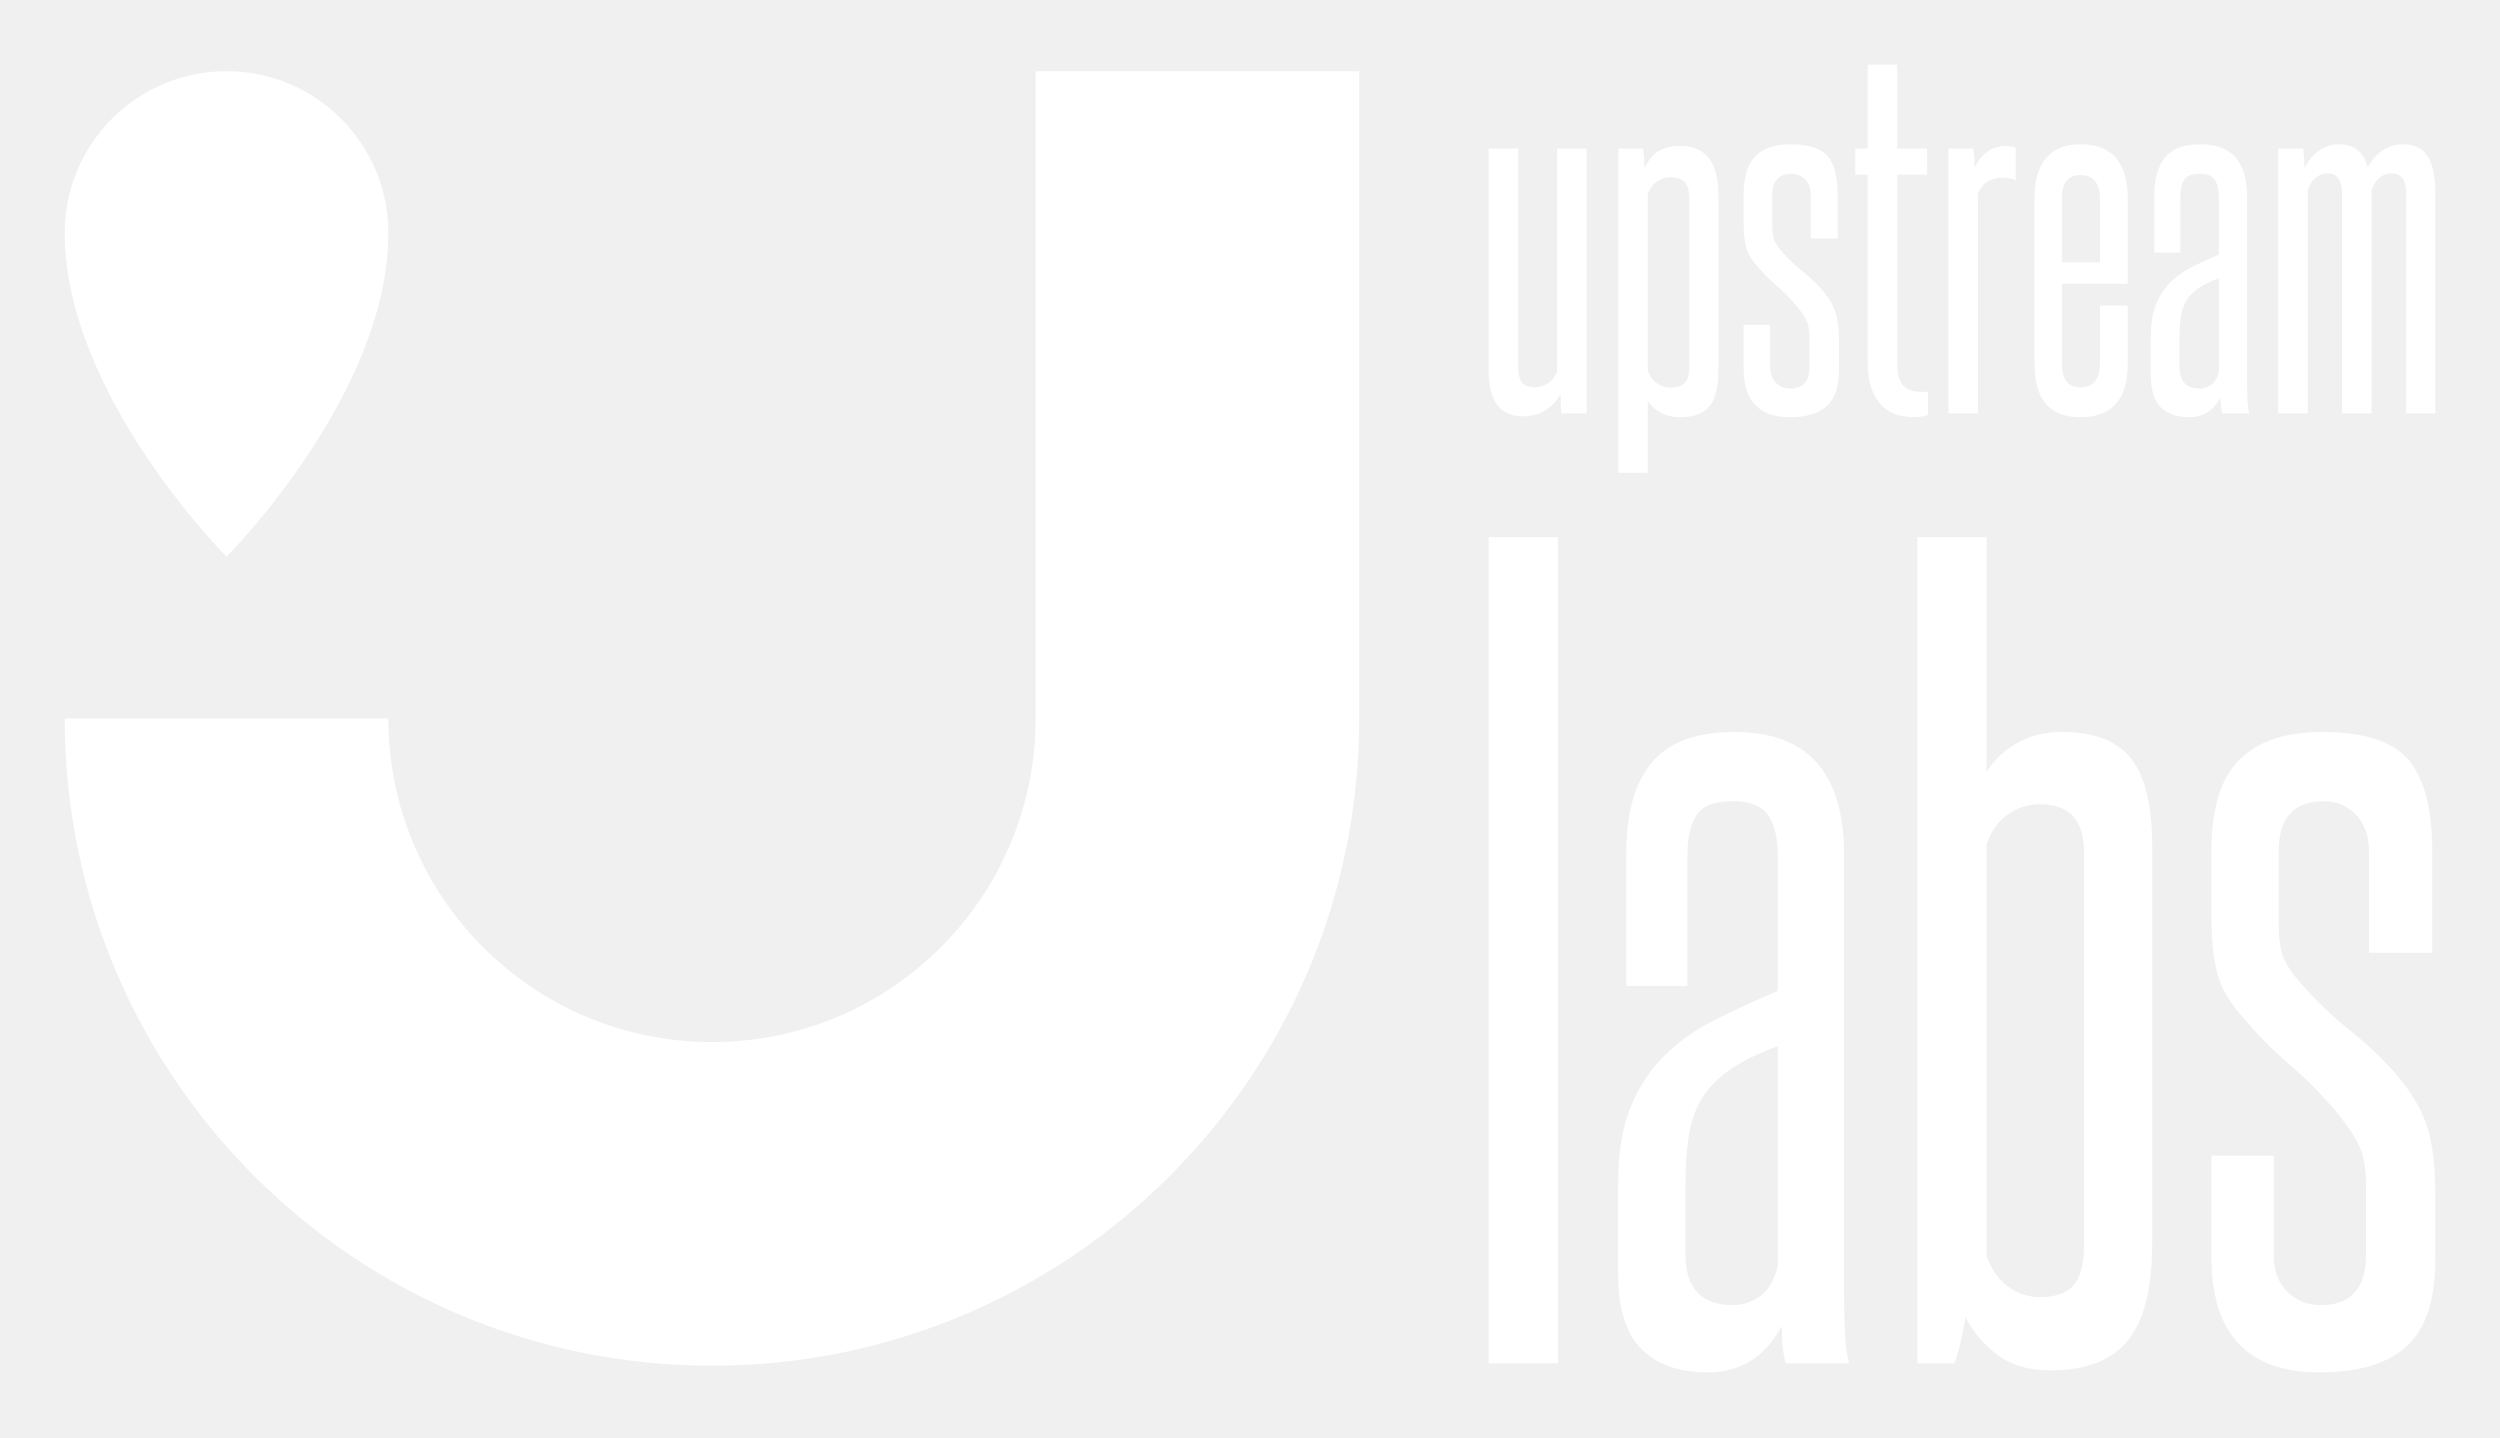
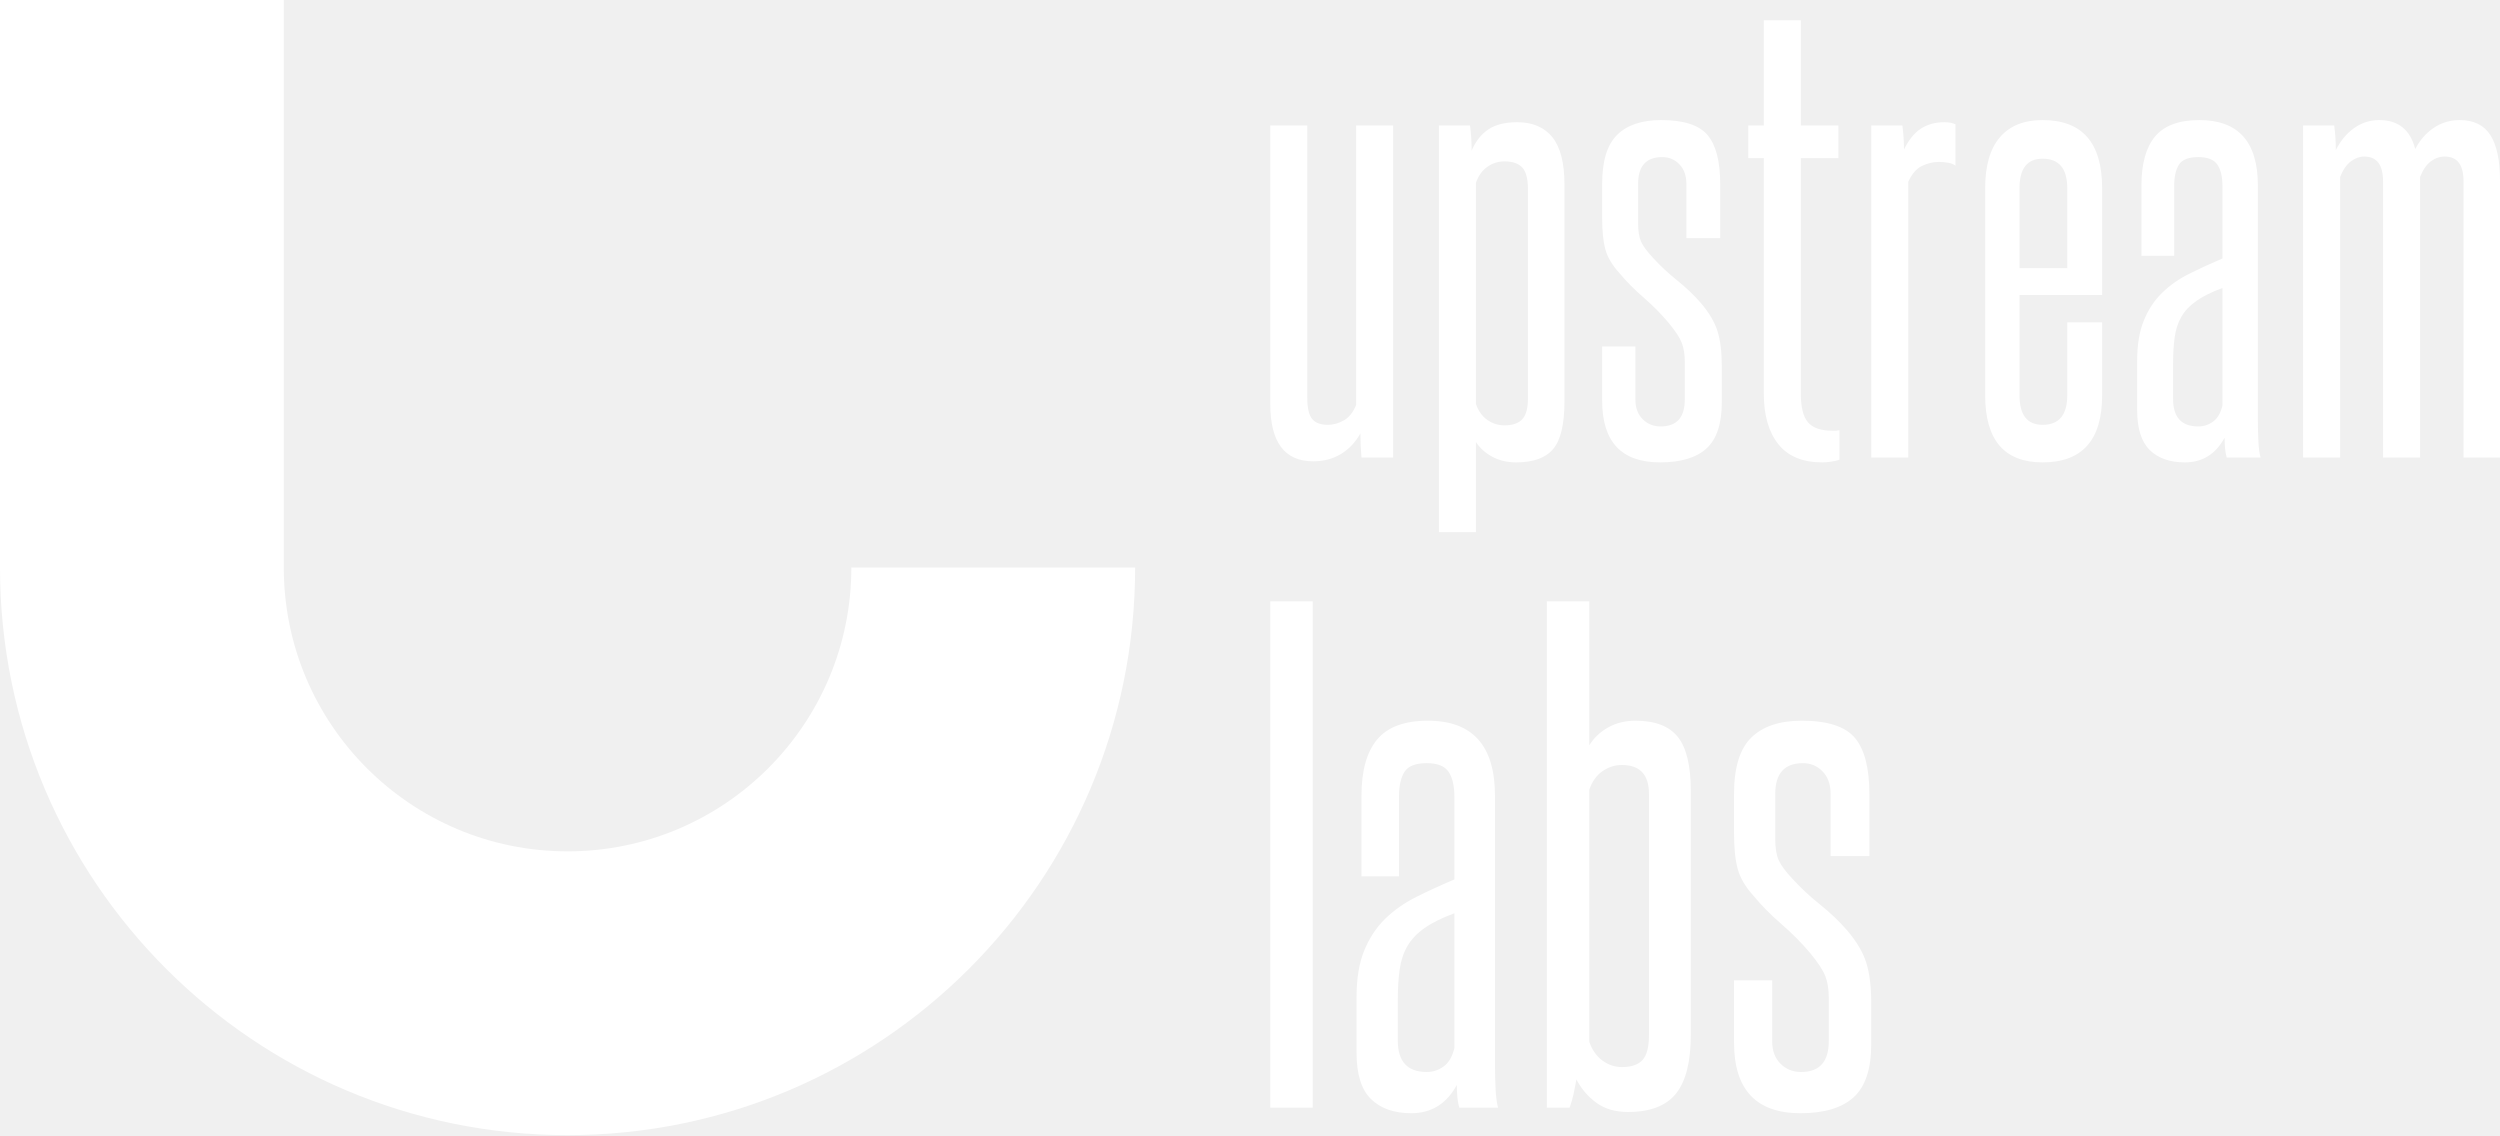
- <svg xmlns="http://www.w3.org/2000/svg" version="1.1" width="3163.823" height="1819.1" viewBox="0 0 3163.823 1819.1">
-   <g transform="scale(8.191126) translate(10, 10)">
-     <defs id="SvgjsDefs18977">
-       <linearGradient id="SvgjsLinearGradient18984">
-         <stop id="SvgjsStop18985" stop-color="#905e26" offset="0" />
-         <stop id="SvgjsStop18986" stop-color="#f5ec9b" offset="0.5" />
-         <stop id="SvgjsStop18987" stop-color="#905e26" offset="1" />
-       </linearGradient>
-       <linearGradient id="SvgjsLinearGradient18988">
-         <stop id="SvgjsStop18989" stop-color="#905e26" offset="0" />
-         <stop id="SvgjsStop18990" stop-color="#f5ec9b" offset="0.5" />
-         <stop id="SvgjsStop18991" stop-color="#905e26" offset="1" />
-       </linearGradient>
-       <linearGradient id="SvgjsLinearGradient18992">
-         <stop id="SvgjsStop18993" stop-color="#905e26" offset="0" />
-         <stop id="SvgjsStop18994" stop-color="#f5ec9b" offset="0.5" />
-         <stop id="SvgjsStop18995" stop-color="#905e26" offset="1" />
-       </linearGradient>
-     </defs>
-     <g id="SvgjsG18978" featureKey="PG4fjM-0" transform="matrix(2.777778,0,0,-2.777778,-40.27778,241.2778)" fill="#fff">
-       <g>
-         <path d="M50.5,14.5c-19.883,0-36,16.117-36,36h18c0-9.941,8.059-18,18-18s18,8.059,18,18v36h18v-36   C86.5,30.617,70.383,14.5,50.5,14.5z" />
-         <path d="M14.5,77.5c0,4.971,4.029,9,9,9s9-4.029,9-9c0-9-9-18-9-18S14.5,68.5,14.5,77.5z" />
-       </g>
-     </g>
-     <g id="SvgjsG18979" featureKey="nameFeature-0" transform="matrix(3.304338,0,0,3.304338,217.7531,-12.22605)" fill="#fff">
-       <path d="M4.08 20 q-0.02 -0.22 -0.03 -0.44 t-0.01 -0.46 q-0.28 0.5 -0.73 0.77 t-1.03 0.27 q-1.6 0 -1.6 -2.14 l0 -10.38 l1.38 0 l0 10.16 q0 0.56 0.18 0.78 t0.58 0.22 q0.32 0 0.61 -0.17 t0.45 -0.57 l0 -10.42 l1.38 0 l0 12.38 l-1.18 0 z M10.06 10 q0 -0.58 -0.21 -0.81 t-0.67 -0.23 q-0.34 0 -0.63 0.2 t-0.43 0.6 l0 8.24 q0.14 0.4 0.43 0.6 t0.63 0.2 q0.46 0 0.67 -0.23 t0.21 -0.77 l0 -7.8 z M6.74 22.78 l0 -15.16 l1.16 0 q0.06 0.46 0.06 0.94 q0.22 -0.52 0.62 -0.79 t1.08 -0.27 q0.86 0 1.31 0.56 t0.45 1.76 l0 8.1 q0 1.26 -0.42 1.76 t-1.38 0.5 q-0.5 0 -0.89 -0.21 t-0.61 -0.55 l0 3.36 l-1.38 0 z M15.68 16.42 q0 -0.4 -0.11 -0.69 t-0.49 -0.75 q-0.42 -0.5 -0.94 -0.95 t-0.9 -0.91 q-0.4 -0.44 -0.52 -0.88 t-0.12 -1.16 l0 -1.28 q0 -1.28 0.56 -1.83 t1.64 -0.55 q1.26 0 1.73 0.56 t0.47 1.82 l0 2.02 l-1.26 0 l0 -2.02 q0 -0.46 -0.26 -0.73 t-0.64 -0.27 q-0.9 0 -0.9 1 l0 1.46 q0 0.44 0.11 0.69 t0.45 0.61 q0.4 0.44 0.9 0.84 t0.88 0.84 q0.46 0.54 0.62 1.05 t0.16 1.31 l0 1.34 q0 1.2 -0.57 1.72 t-1.73 0.52 q-2.16 0 -2.16 -2.3 l0 -2.02 l1.24 0 l0 1.98 q0 0.46 0.27 0.73 t0.67 0.27 q0.9 0 0.9 -1 l0 -1.42 z M21.22 20.08 q-0.1 0.04 -0.29 0.07 t-0.35 0.03 q-1.1 0 -1.64 -0.68 t-0.54 -1.88 l0 -8.78 l-0.58 0 l0 -1.22 l0.58 0 l0 -3.92 l1.38 0 l0 3.92 l1.4 0 l0 1.22 l-1.4 0 l0 8.78 q0 0.76 0.27 1.07 t0.91 0.31 l0.13 0 t0.13 -0.02 l0 1.1 z M22.18 20 l0 -12.38 l1.16 0 q0.06 0.46 0.06 0.9 q0.26 -0.54 0.63 -0.78 t0.87 -0.24 q0.26 0 0.42 0.08 l0 1.54 q-0.1 -0.08 -0.28 -0.11 t-0.34 -0.03 q-0.32 0 -0.63 0.15 t-0.51 0.59 l0 10.28 l-1.38 0 z M29.26 9.96 q0 -1.1 -0.92 -1.1 q-0.86 0 -0.86 1.1 l0 2.98 l1.78 0 l0 -2.98 z M29.26 14.96 l1.3 0 l0 2.72 q0 2.5 -2.22 2.5 q-2.14 0 -2.14 -2.5 l0 -7.72 q0 -1.26 0.55 -1.9 t1.59 -0.64 q2.22 0 2.22 2.54 l0 3.98 l-3.08 0 l0 3.74 q0 1.1 0.86 1.1 q0.92 0 0.92 -1.1 l0 -2.72 z M34.98 20 q-0.08 -0.26 -0.08 -0.74 q-0.5 0.92 -1.48 0.92 q-0.84 0 -1.31 -0.46 t-0.47 -1.5 l0 -1.82 q0 -0.9 0.25 -1.51 t0.68 -1.03 t1.01 -0.71 t1.24 -0.57 l0 -2.7 q0 -0.52 -0.19 -0.8 t-0.71 -0.28 q-0.54 0 -0.72 0.28 t-0.18 0.8 l0 2.6 l-1.22 0 l0 -2.62 q0 -1.22 0.51 -1.83 t1.65 -0.61 q2.18 0 2.18 2.44 l0 8.72 q0 0.44 0.02 0.82 t0.08 0.6 l-1.26 0 z M34.82 13.68 q-0.6 0.22 -0.97 0.48 t-0.56 0.59 t-0.25 0.76 t-0.06 0.99 l0 1.32 q0 1.02 0.94 1.02 q0.3 0 0.55 -0.18 t0.35 -0.6 l0 -4.38 z M43.58 20 l0 -10.3 q0 -0.92 -0.7 -0.92 q-0.28 0 -0.52 0.18 t-0.4 0.58 l0 10.46 l-1.38 0 l0 -10.3 q0 -0.92 -0.7 -0.92 q-0.26 0 -0.5 0.18 t-0.4 0.58 l0 10.46 l-1.38 0 l0 -12.38 l1.16 0 q0.06 0.46 0.06 0.92 q0.26 -0.52 0.68 -0.82 t0.94 -0.3 q1.06 0 1.34 1.08 q0.26 -0.5 0.69 -0.79 t0.97 -0.29 q0.78 0 1.14 0.56 t0.36 1.7 l0 10.32 l-1.36 0 z" />
-     </g>
-     <g id="SvgjsG18980" featureKey="nameFeature-1" transform="matrix(7.754507,0,0,7.754507,214.2617,45.54904)" fill="#fff">
-       <path d="M0.74 20 l0 -16.46 l1.38 0 l0 16.46 l-1.38 0 z M6.66 20 q-0.08 -0.26 -0.08 -0.74 q-0.5 0.92 -1.48 0.92 q-0.84 0 -1.31 -0.46 t-0.47 -1.5 l0 -1.82 q0 -0.9 0.25 -1.51 t0.68 -1.03 t1.01 -0.71 t1.24 -0.57 l0 -2.7 q0 -0.52 -0.19 -0.8 t-0.71 -0.28 q-0.54 0 -0.72 0.28 t-0.18 0.8 l0 2.6 l-1.22 0 l0 -2.62 q0 -1.22 0.51 -1.83 t1.65 -0.61 q2.18 0 2.18 2.44 l0 8.72 q0 0.44 0.02 0.82 t0.08 0.6 l-1.26 0 z M6.5 13.68 q-0.6 0.22 -0.97 0.48 t-0.56 0.59 t-0.25 0.76 t-0.06 0.99 l0 1.32 q0 1.02 0.94 1.02 q0.3 0 0.55 -0.18 t0.35 -0.6 l0 -4.38 z M12.6 9.8 q0 -0.94 -0.88 -0.94 q-0.34 0 -0.63 0.2 t-0.43 0.6 l0 8.2 q0.14 0.4 0.43 0.61 t0.63 0.21 q0.46 0 0.67 -0.23 t0.21 -0.81 l0 -7.84 z M9.28 20 l0 -16.46 l1.38 0 l0 4.68 q0.22 -0.36 0.61 -0.58 t0.89 -0.22 q0.96 0 1.38 0.53 t0.42 1.75 l0 7.92 q0 1.32 -0.48 1.92 t-1.56 0.6 q-0.62 0 -1.03 -0.3 t-0.65 -0.76 q-0.04 0.24 -0.09 0.47 t-0.13 0.45 l-0.74 0 z M18.22 16.42 q0 -0.4 -0.11 -0.69 t-0.49 -0.75 q-0.42 -0.5 -0.94 -0.95 t-0.9 -0.91 q-0.4 -0.44 -0.52 -0.88 t-0.12 -1.16 l0 -1.28 q0 -1.28 0.56 -1.83 t1.64 -0.55 q1.26 0 1.73 0.56 t0.47 1.82 l0 2.02 l-1.26 0 l0 -2.02 q0 -0.46 -0.26 -0.73 t-0.64 -0.27 q-0.9 0 -0.9 1 l0 1.46 q0 0.44 0.11 0.69 t0.45 0.61 q0.4 0.44 0.9 0.84 t0.88 0.84 q0.46 0.54 0.62 1.05 t0.16 1.31 l0 1.34 q0 1.2 -0.57 1.72 t-1.73 0.52 q-2.16 0 -2.16 -2.3 l0 -2.02 l1.24 0 l0 1.98 q0 0.46 0.27 0.73 t0.67 0.27 q0.9 0 0.9 -1 l0 -1.42 z" />
+ <svg xmlns="http://www.w3.org/2000/svg" viewBox="-1065.162 -494.63 3000.001 1362.162" width="3000px" height="1362.16px">
+   <g id="SvgjsG1516" featurekey="PG4fjM-0" transform="matrix(-18.91892, 0, 0, -18.91892, 571.3252, 1141.857)" fill="#fff">
+     <g>
+       <path d="M50.5,14.5c-19.883,0-36,16.117-36,36h18c0-9.941,8.059-18,18-18s18,8.059,18,18v36h18v-36   C86.5,30.617,70.383,14.5,50.5,14.5z" />
+       <path d="M 14.5 77.5 C 14.5 82.471 18.529 86.5 23.5 86.5 C 28.471 86.5 32.5 82.471 32.5 77.5 C 32.5 68.5 23.5 59.5 23.5 59.5 C 23.5 59.5 14.5 68.5 14.5 77.5 Z" style="transform-box: fill-box; transform-origin: 50% 50%;" transform="matrix(-1, 0, 0, -1, 0, -0.000001)" />
    </g>
  </g>
+   <g id="SvgjsG1517" featurekey="nameFeature-0" transform="matrix(32.19294, 0, 0, 32.19294, 437.272, -589.4192)" fill="#fff">
+     <path d="M4.08 20 q-0.02 -0.22 -0.03 -0.44 t-0.01 -0.46 q-0.28 0.5 -0.73 0.77 t-1.03 0.27 q-1.6 0 -1.6 -2.14 l0 -10.38 l1.38 0 l0 10.16 q0 0.56 0.18 0.78 t0.58 0.22 q0.32 0 0.61 -0.17 t0.45 -0.57 l0 -10.42 l1.38 0 l0 12.38 l-1.18 0 z M10.285 10 q0 -0.58 -0.21 -0.81 t-0.67 -0.23 q-0.34 0 -0.63 0.2 t-0.43 0.6 l0 8.24 q0.14 0.4 0.43 0.6 t0.63 0.2 q0.46 0 0.67 -0.23 t0.21 -0.77 l0 -7.8 z M6.966 22.78 l0 -15.16 l1.16 0 q0.06 0.46 0.06 0.94 q0.22 -0.52 0.62 -0.79 t1.08 -0.27 q0.86 0 1.31 0.56 t0.45 1.76 l0 8.1 q0 1.26 -0.42 1.76 t-1.38 0.5 q-0.5 0 -0.89 -0.21 t-0.61 -0.55 l0 3.36 l-1.38 0 z M16.131 16.42 q0 -0.4 -0.11 -0.69 t-0.49 -0.75 q-0.42 -0.5 -0.94 -0.95 t-0.9 -0.91 q-0.4 -0.44 -0.52 -0.88 t-0.12 -1.16 l0 -1.28 q0 -1.28 0.56 -1.83 t1.64 -0.55 q1.26 0 1.73 0.56 t0.47 1.82 l0 2.02 l-1.26 0 l0 -2.02 q0 -0.46 -0.26 -0.73 t-0.64 -0.27 q-0.9 0 -0.9 1 l0 1.46 q0 0.44 0.11 0.69 t0.45 0.61 q0.4 0.44 0.9 0.84 t0.88 0.84 q0.46 0.54 0.62 1.05 t0.16 1.31 l0 1.34 q0 1.2 -0.57 1.72 t-1.73 0.52 q-2.16 0 -2.16 -2.3 l0 -2.02 l1.24 0 l0 1.98 q0 0.46 0.27 0.73 t0.67 0.27 q0.9 0 0.9 -1 l0 -1.42 z M21.897 20.08 q-0.1 0.04 -0.29 0.07 t-0.35 0.03 q-1.1 0 -1.64 -0.68 t-0.54 -1.88 l0 -8.78 l-0.58 0 l0 -1.22 l0.58 0 l0 -3.92 l1.38 0 l0 3.92 l1.4 0 l0 1.22 l-1.4 0 l0 8.78 q0 0.76 0.27 1.07 t0.91 0.31 l0.13 0 t0.13 -0.02 l0 1.1 z M23.082 20 l0 -12.38 l1.16 0 q0.06 0.46 0.06 0.9 q0.26 -0.54 0.63 -0.78 t0.87 -0.24 q0.26 0 0.42 0.08 l0 1.54 q-0.1 -0.08 -0.28 -0.11 t-0.34 -0.03 q-0.32 0 -0.63 0.15 t-0.51 0.59 l0 10.28 l-1.38 0 z M30.388 9.96 q0 -1.1 -0.92 -1.1 q-0.86 0 -0.86 1.1 l0 2.98 l1.78 0 l0 -2.98 z M30.388 14.96 l1.3 0 l0 2.72 q0 2.5 -2.22 2.5 q-2.14 0 -2.14 -2.5 l0 -7.72 q0 -1.26 0.55 -1.9 t1.59 -0.64 q2.22 0 2.22 2.54 l0 3.98 l-3.08 0 l0 3.74 q0 1.1 0.86 1.1 q0.92 0 0.92 -1.1 l0 -2.72 z M36.333 20 q-0.08 -0.26 -0.08 -0.74 q-0.5 0.92 -1.48 0.92 q-0.84 0 -1.31 -0.46 t-0.47 -1.5 l0 -1.82 q0 -0.9 0.25 -1.51 t0.68 -1.03 t1.01 -0.71 t1.24 -0.57 l0 -2.7 q0 -0.52 -0.19 -0.8 t-0.71 -0.28 q-0.54 0 -0.72 0.28 t-0.18 0.8 l0 2.6 l-1.22 0 l0 -2.62 q0 -1.22 0.51 -1.83 t1.65 -0.61 q2.18 0 2.18 2.44 l0 8.72 q0 0.44 0.02 0.82 t0.08 0.6 l-1.26 0 z M36.173 13.68 q-0.6 0.22 -0.97 0.48 t-0.56 0.59 t-0.25 0.76 t-0.06 0.99 l0 1.32 q0 1.02 0.94 1.02 q0.3 0 0.55 -0.18 t0.35 -0.6 l0 -4.38 z M45.159 20 l0 -10.3 q0 -0.92 -0.7 -0.92 q-0.28 0 -0.52 0.18 t-0.4 0.58 l0 10.46 l-1.38 0 l0 -10.3 q0 -0.92 -0.7 -0.92 q-0.26 0 -0.5 0.18 t-0.4 0.58 l0 10.46 l-1.38 0 l0 -12.38 l1.16 0 q0.06 0.46 0.06 0.92 q0.26 -0.52 0.68 -0.82 t0.94 -0.3 q1.06 0 1.34 1.08 q0.26 -0.5 0.69 -0.79 t0.97 -0.29 q0.78 0 1.14 0.56 t0.36 1.7 l0 10.32 l-1.36 0 z" />
+   </g>
+   <g id="SvgjsG1518" featurekey="nameFeature-1" transform="matrix(36.91355, 0, 0, 36.91355, 431.8471, 96.31818)" fill="#fff">
+     <path d="M0.74 20 l0 -16.46 l1.38 0 l0 16.46 l-1.38 0 z M6.885 20 q-0.08 -0.26 -0.08 -0.74 q-0.5 0.92 -1.48 0.92 q-0.84 0 -1.31 -0.46 t-0.47 -1.5 l0 -1.82 q0 -0.9 0.25 -1.51 t0.68 -1.03 t1.01 -0.71 t1.24 -0.57 l0 -2.7 q0 -0.52 -0.19 -0.8 t-0.71 -0.28 q-0.54 0 -0.72 0.28 t-0.18 0.8 l0 2.6 l-1.22 0 l0 -2.62 q0 -1.22 0.51 -1.83 t1.65 -0.61 q2.18 0 2.18 2.44 l0 8.72 q0 0.44 0.02 0.82 t0.08 0.6 l-1.26 0 z M6.726 13.68 q-0.6 0.22 -0.97 0.48 t-0.56 0.59 t-0.25 0.76 t-0.06 0.99 l0 1.32 q0 1.02 0.94 1.02 q0.3 0 0.55 -0.18 t0.35 -0.6 l0 -4.38 z M13.051 9.8 q0 -0.94 -0.88 -0.94 q-0.34 0 -0.63 0.2 t-0.43 0.6 l0 8.2 q0.14 0.4 0.43 0.61 t0.63 0.21 q0.46 0 0.67 -0.23 t0.21 -0.81 l0 -7.84 z M9.731 20 l0 -16.46 l1.38 0 l0 4.68 q0.22 -0.36 0.61 -0.58 t0.89 -0.22 q0.96 0 1.38 0.53 t0.42 1.75 l0 7.92 q0 1.32 -0.48 1.92 t-1.56 0.6 q-0.62 0 -1.03 -0.3 t-0.65 -0.76 q-0.04 0.24 -0.09 0.47 t-0.13 0.45 l-0.74 0 z M18.896 16.42 q0 -0.4 -0.11 -0.69 t-0.49 -0.75 q-0.42 -0.5 -0.94 -0.95 t-0.9 -0.91 q-0.4 -0.44 -0.52 -0.88 t-0.12 -1.16 l0 -1.28 q0 -1.28 0.56 -1.83 t1.64 -0.55 q1.26 0 1.73 0.56 t0.47 1.82 l0 2.02 l-1.26 0 l0 -2.02 q0 -0.46 -0.26 -0.73 t-0.64 -0.27 q-0.9 0 -0.9 1 l0 1.46 q0 0.44 0.11 0.69 t0.45 0.61 q0.4 0.44 0.9 0.84 t0.88 0.84 q0.46 0.54 0.62 1.05 t0.16 1.31 l0 1.34 q0 1.2 -0.57 1.72 t-1.73 0.52 q-2.16 0 -2.16 -2.3 l0 -2.02 l1.24 0 l0 1.98 q0 0.46 0.27 0.73 t0.67 0.27 q0.9 0 0.9 -1 l0 -1.42 z" />
+   </g>
</svg>
